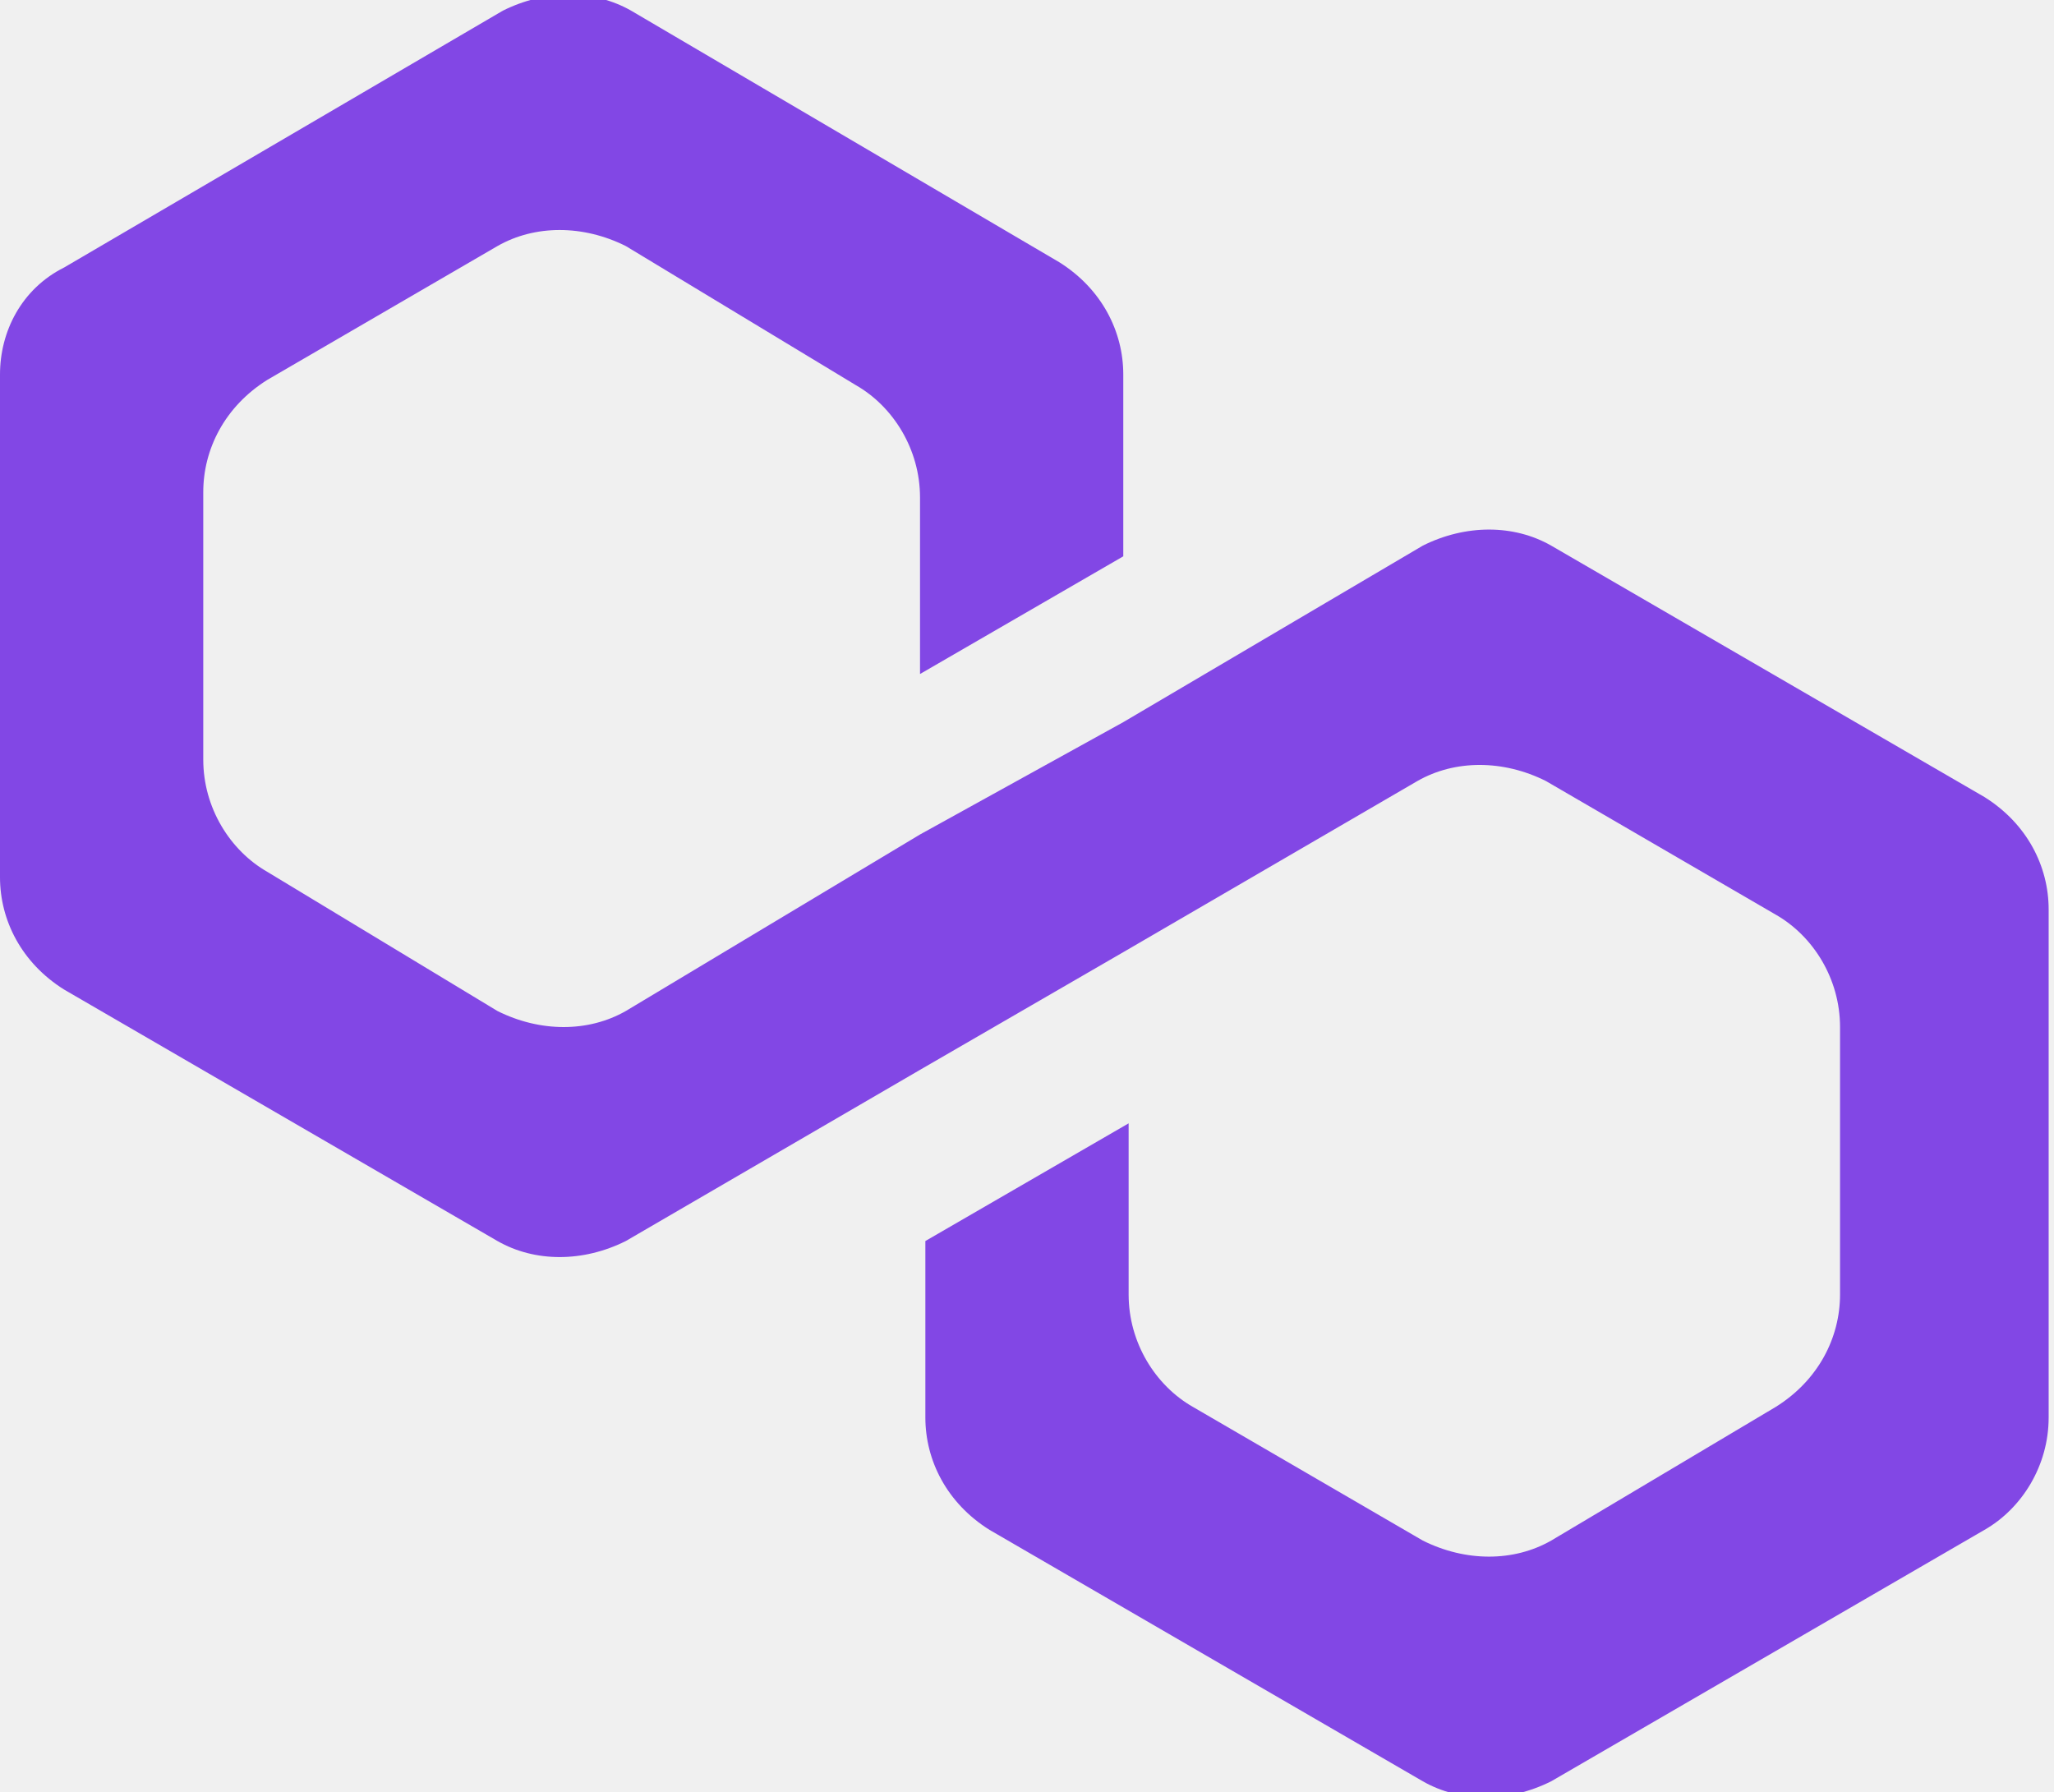
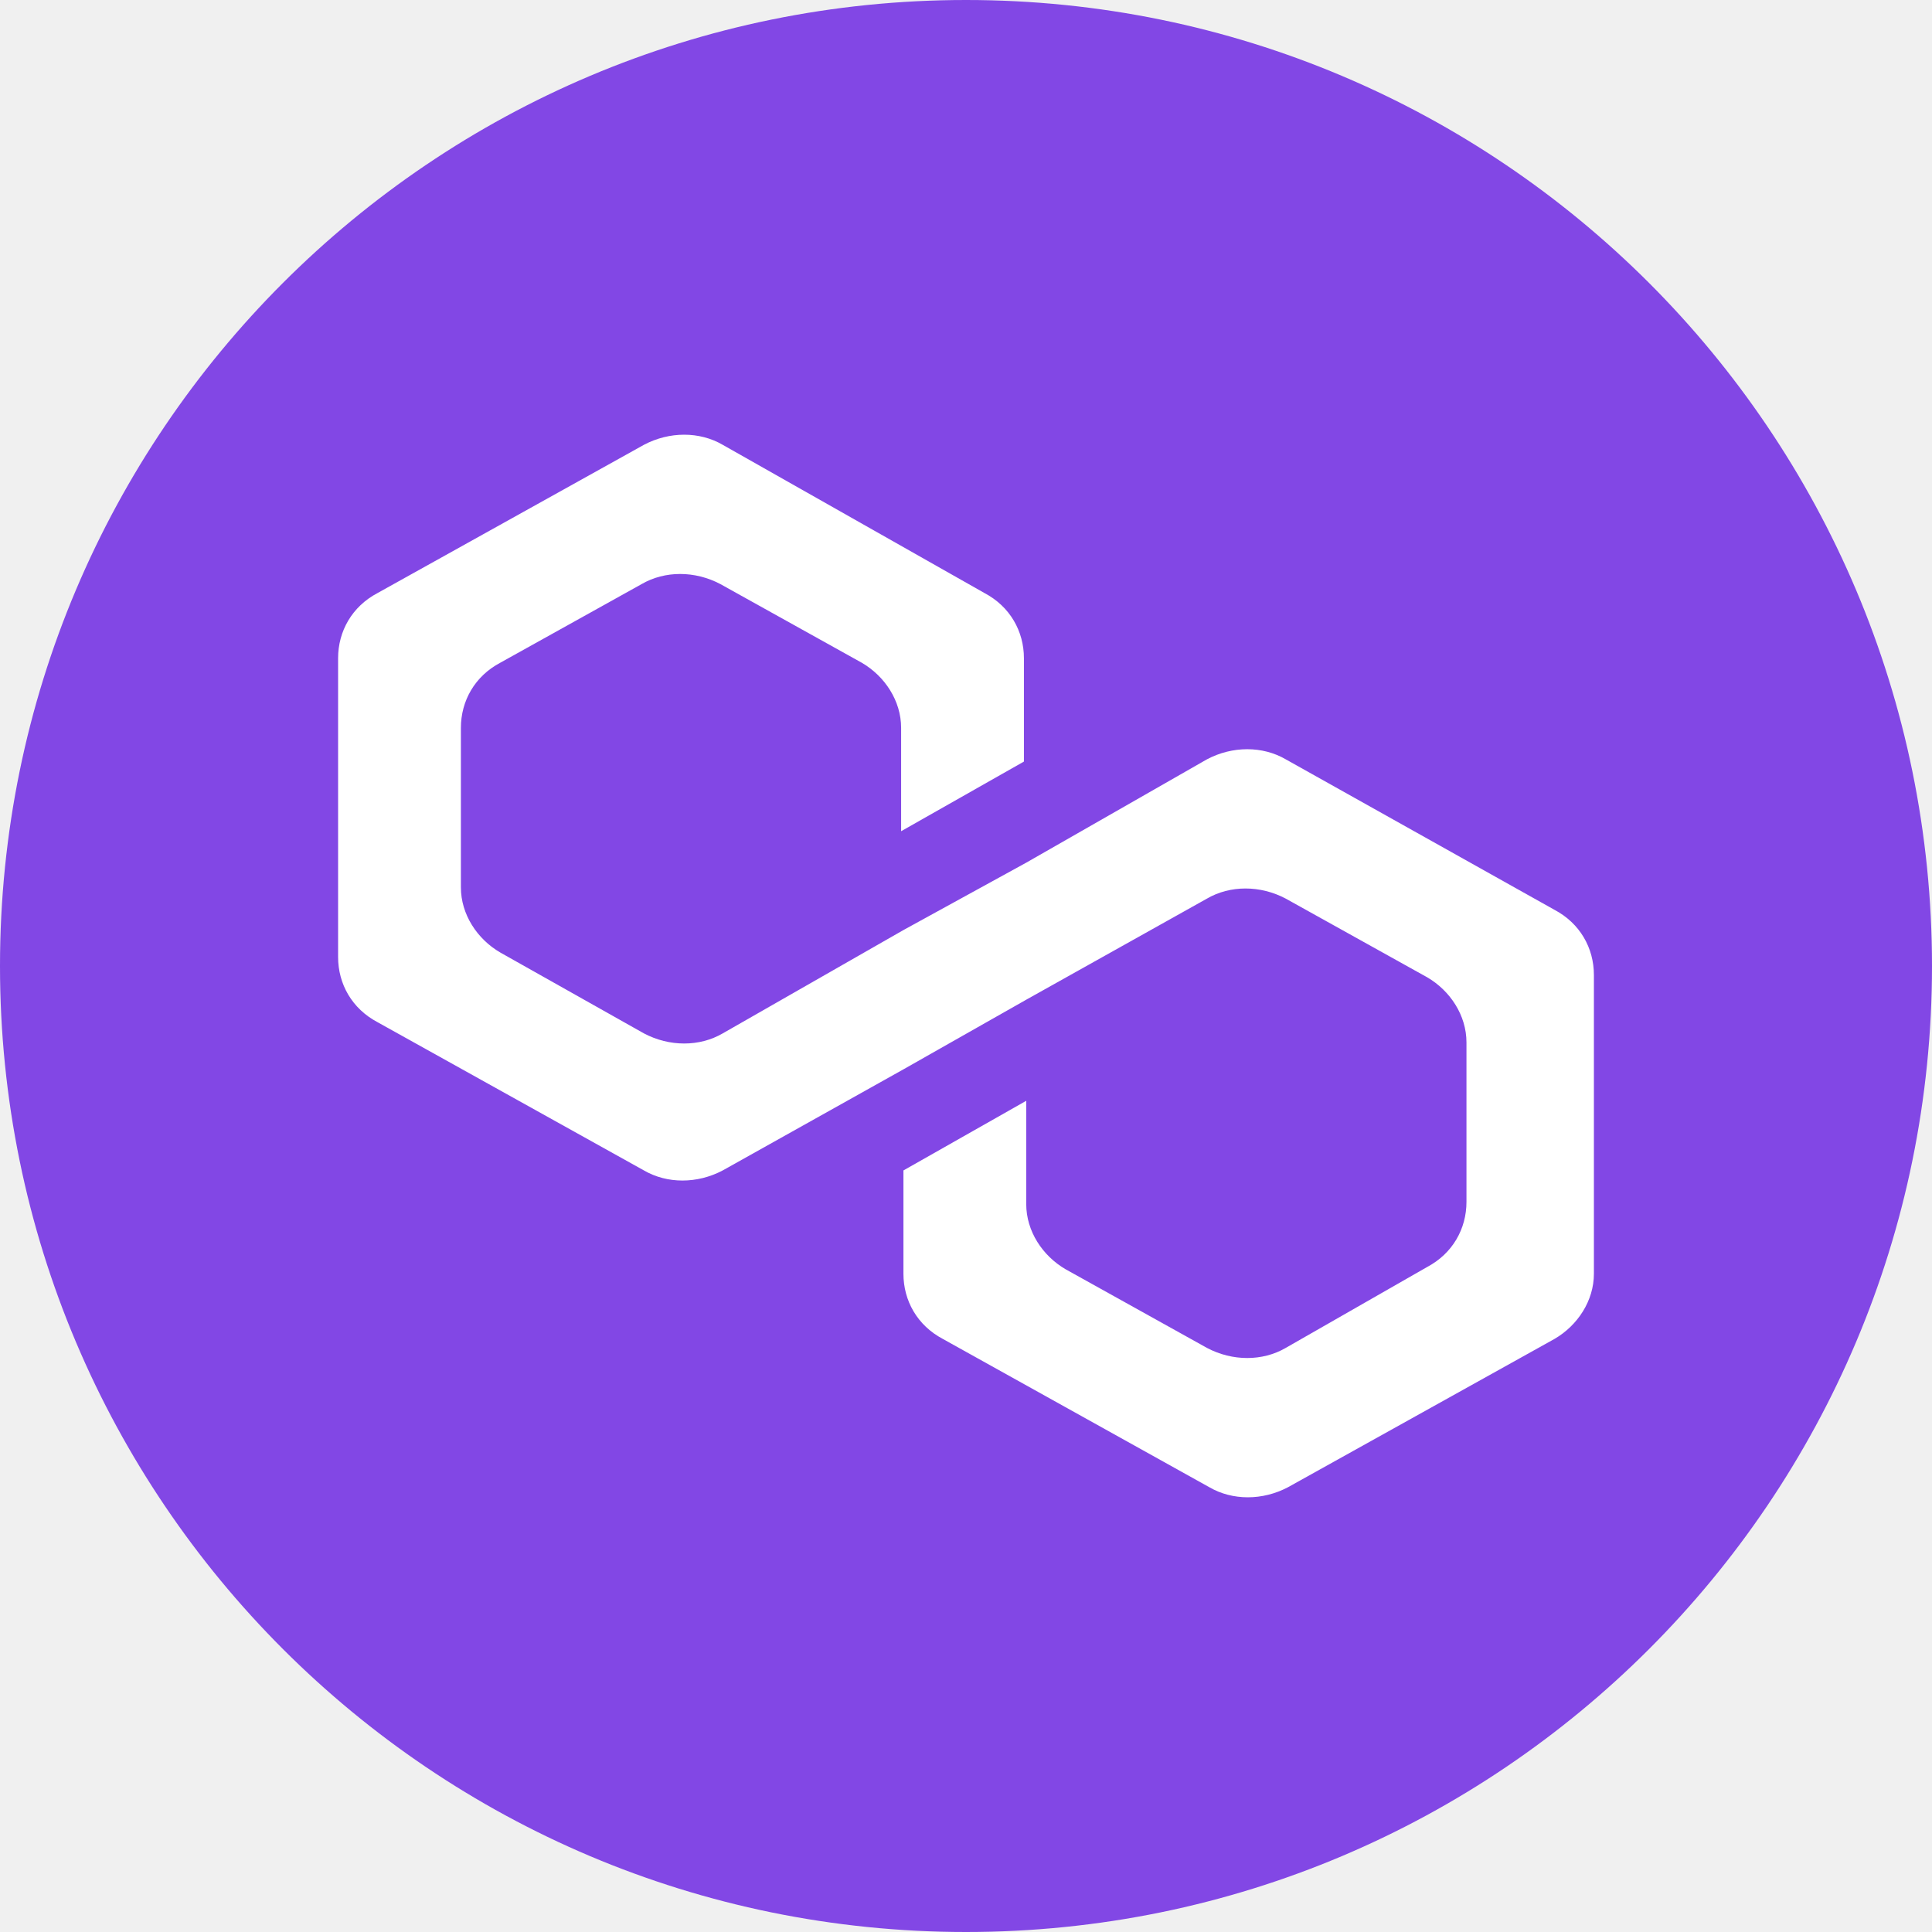
- <svg xmlns="http://www.w3.org/2000/svg" version="1.1" id="Layer_1" x="0px" y="0px" viewBox="0 0 38.4 33.5" style="enable-background:new 0 0 38.4 33.5;" xml:space="preserve">
-   <style type="text/css">
- 	.st0{fill:#8247E5;}
- </style>
-   <g>
-     <path class="st0" d="M29,10.2c-0.7-0.4-1.6-0.4-2.4,0L21,13.5l-3.8,2.1l-5.5,3.3c-0.7,0.4-1.6,0.4-2.4,0L5,16.3   c-0.7-0.4-1.2-1.2-1.2-2.1v-5c0-0.8,0.4-1.6,1.2-2.1l4.3-2.5c0.7-0.4,1.6-0.4,2.4,0L16,7.2c0.7,0.4,1.2,1.2,1.2,2.1v3.3l3.8-2.2V7   c0-0.8-0.4-1.6-1.2-2.1l-8-4.7c-0.7-0.4-1.6-0.4-2.4,0L1.2,5C0.4,5.4,0,6.2,0,7v9.4c0,0.8,0.4,1.6,1.2,2.1l8.1,4.7   c0.7,0.4,1.6,0.4,2.4,0l5.5-3.2l3.8-2.2l5.5-3.2c0.7-0.4,1.6-0.4,2.4,0l4.3,2.5c0.7,0.4,1.2,1.2,1.2,2.1v5c0,0.8-0.4,1.6-1.2,2.1   L29,28.8c-0.7,0.4-1.6,0.4-2.4,0l-4.3-2.5c-0.7-0.4-1.2-1.2-1.2-2.1V21l-3.8,2.2v3.3c0,0.8,0.4,1.6,1.2,2.1l8.1,4.7   c0.7,0.4,1.6,0.4,2.4,0l8.1-4.7c0.7-0.4,1.2-1.2,1.2-2.1V17c0-0.8-0.4-1.6-1.2-2.1L29,10.2z" />
-   </g>
+ <svg xmlns="http://www.w3.org/2000/svg" fill="none" height="1024" width="1024">
+   <circle cx="512" cy="512" fill="#8247e5" r="512" />
+   <path d="M681.469 402.456c-12.28-7.144-28.245-7.144-41.753 0l-95.788 54.772-65.086 35.721-95.787 54.772c-12.281 7.144-28.245 7.144-41.754 0l-76.139-42.865c-12.28-7.144-20.876-20.242-20.876-34.531v-84.539c0-14.288 7.368-27.386 20.876-34.53l74.911-41.675c12.28-7.144 28.245-7.144 41.754 0l74.91 41.675c12.281 7.144 20.877 20.242 20.877 34.53v54.772l65.086-36.912v-54.772c0-14.288-7.368-27.386-20.876-34.53l-138.769-78.586c-12.281-7.144-28.245-7.144-41.754 0l-141.225 78.586c-13.509 7.144-20.877 20.242-20.877 34.53v158.363c0 14.288 7.368 27.386 20.877 34.53l141.225 78.586c12.281 7.145 28.245 7.145 41.754 0l95.787-53.581 65.086-36.912 95.788-53.581c12.28-7.144 28.245-7.144 41.753 0l74.911 41.674c12.28 7.145 20.877 20.242 20.877 34.531v84.539c0 14.289-7.369 27.386-20.877 34.53l-74.911 42.866c-12.28 7.144-28.245 7.144-41.753 0l-74.911-41.675c-12.28-7.144-20.877-20.242-20.877-34.53v-54.772l-65.086 36.911v54.772c0 14.289 7.368 27.387 20.877 34.531l141.225 78.586c12.28 7.144 28.245 7.144 41.753 0l141.225-78.586c12.281-7.144 20.877-20.242 20.877-34.531V516.763c0-14.289-7.368-27.386-20.877-34.531z" fill="#fff" />
</svg>
